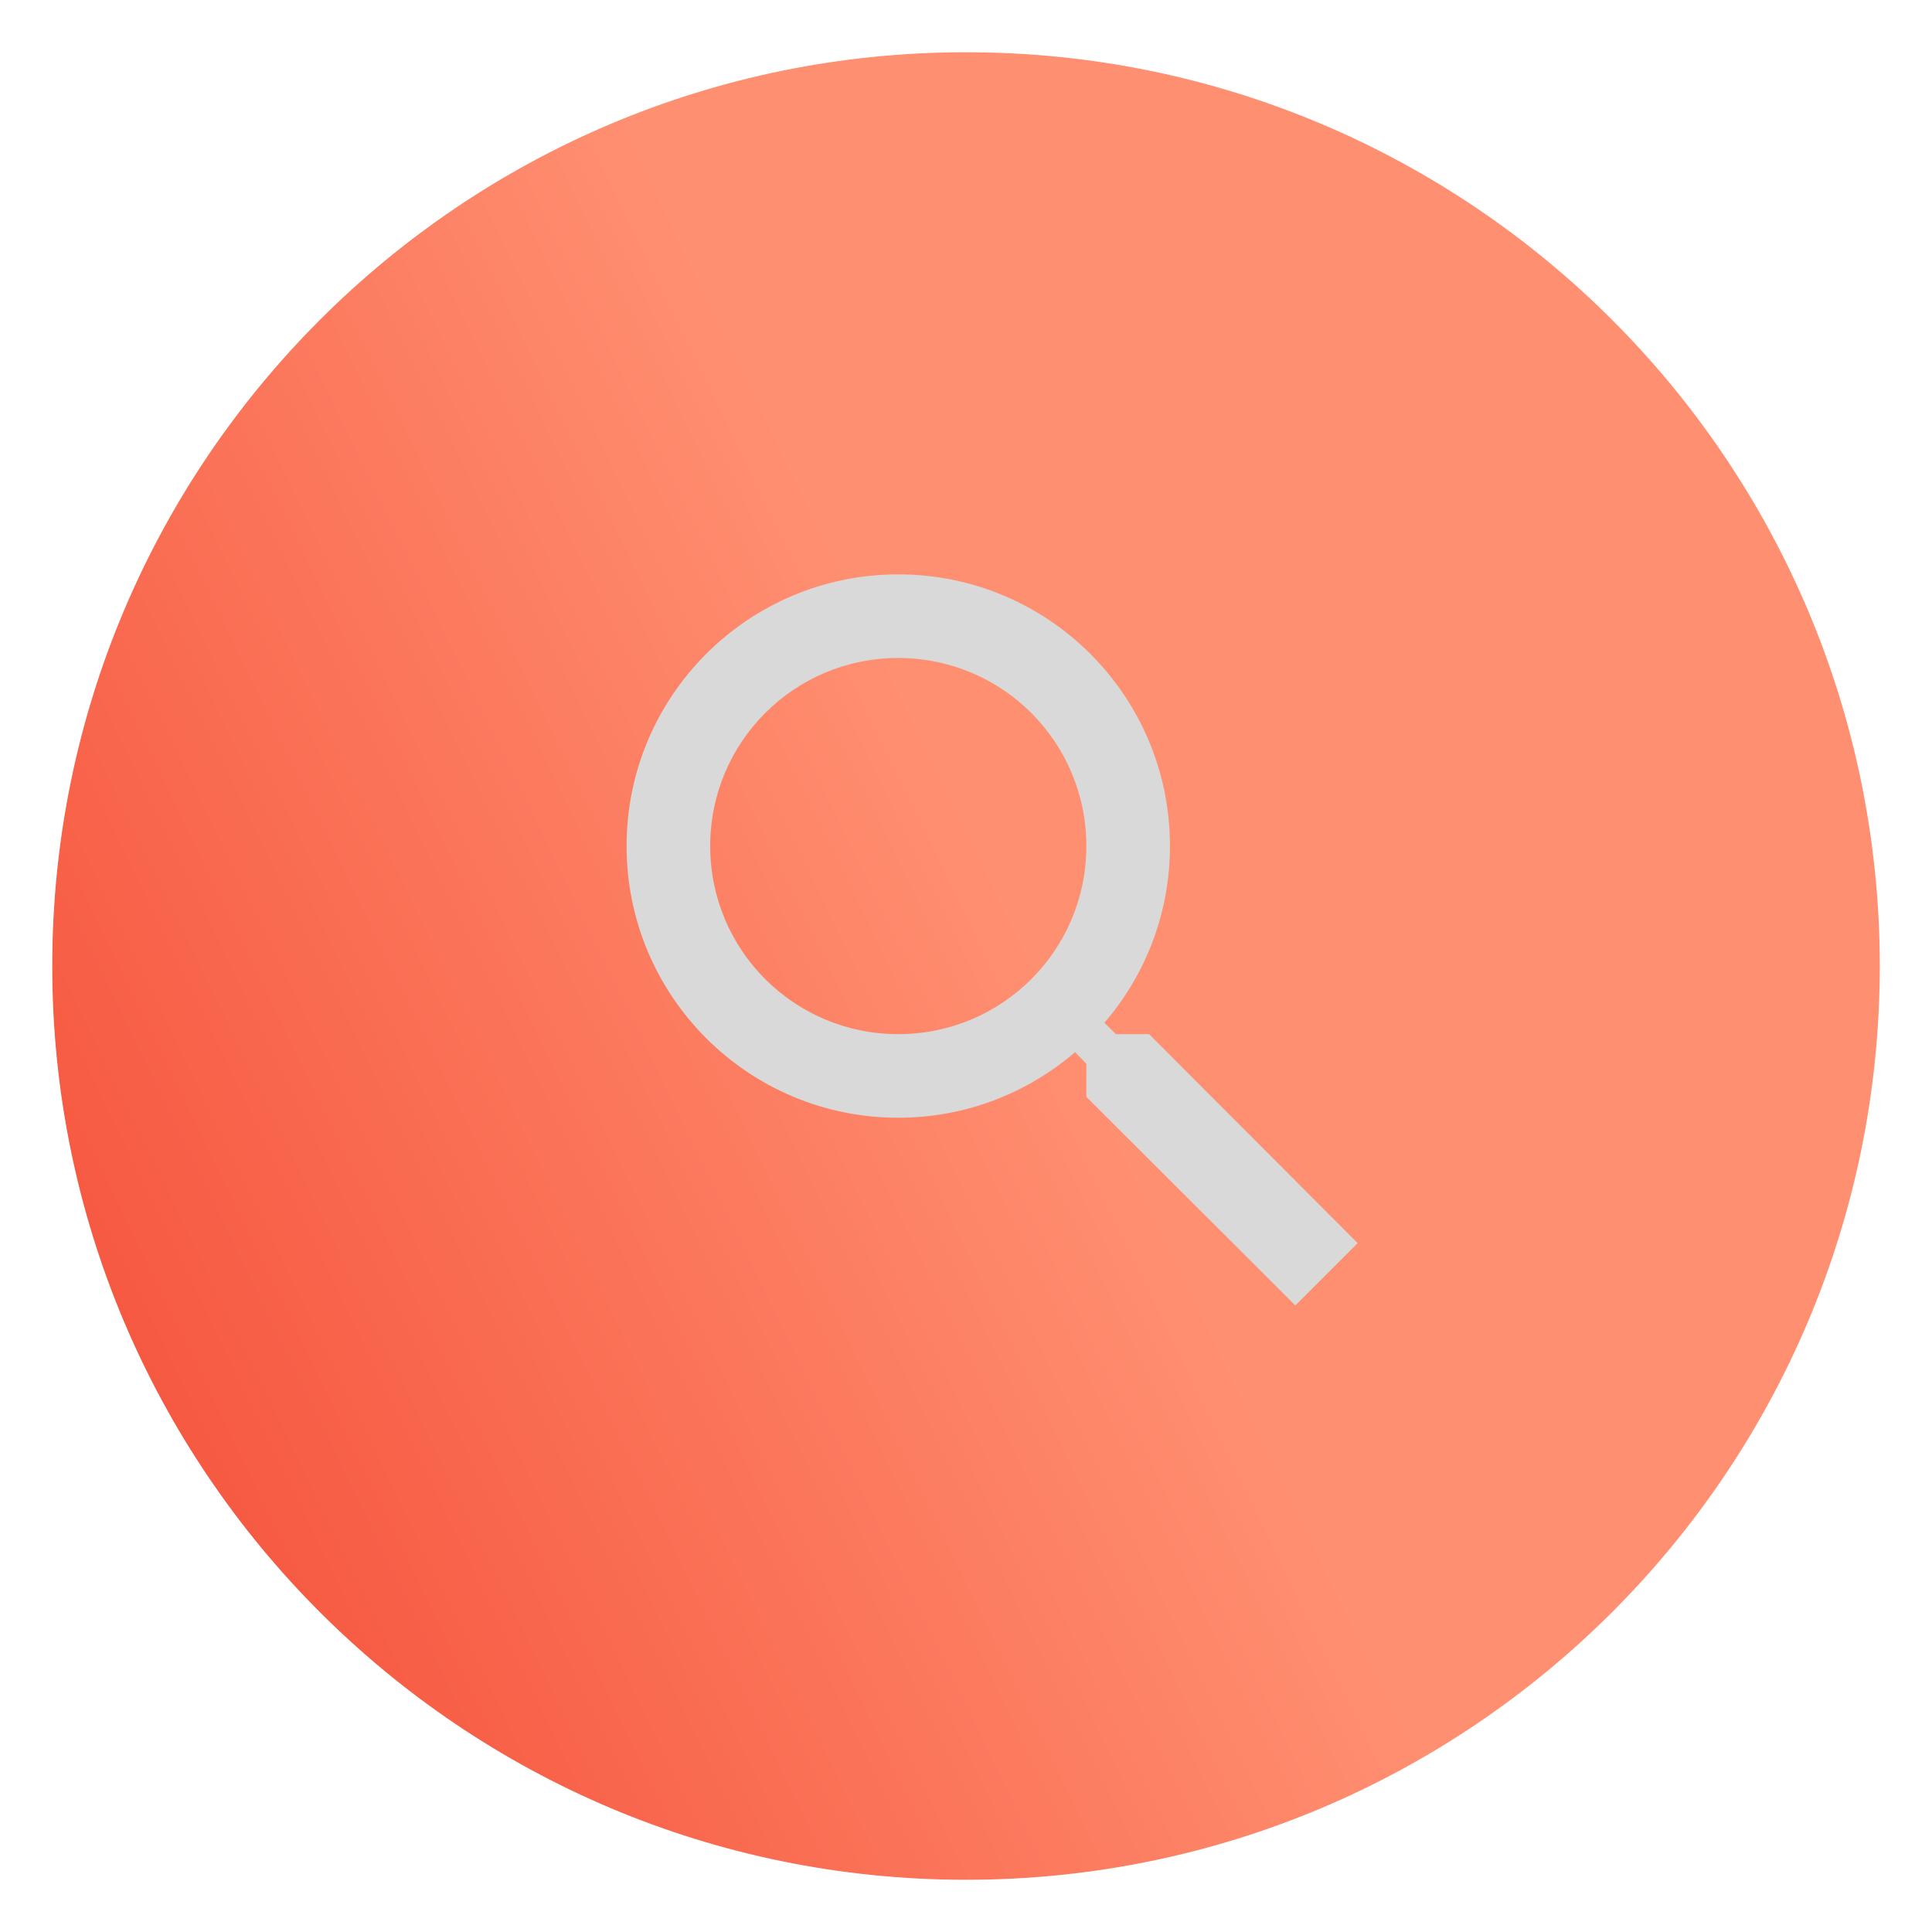
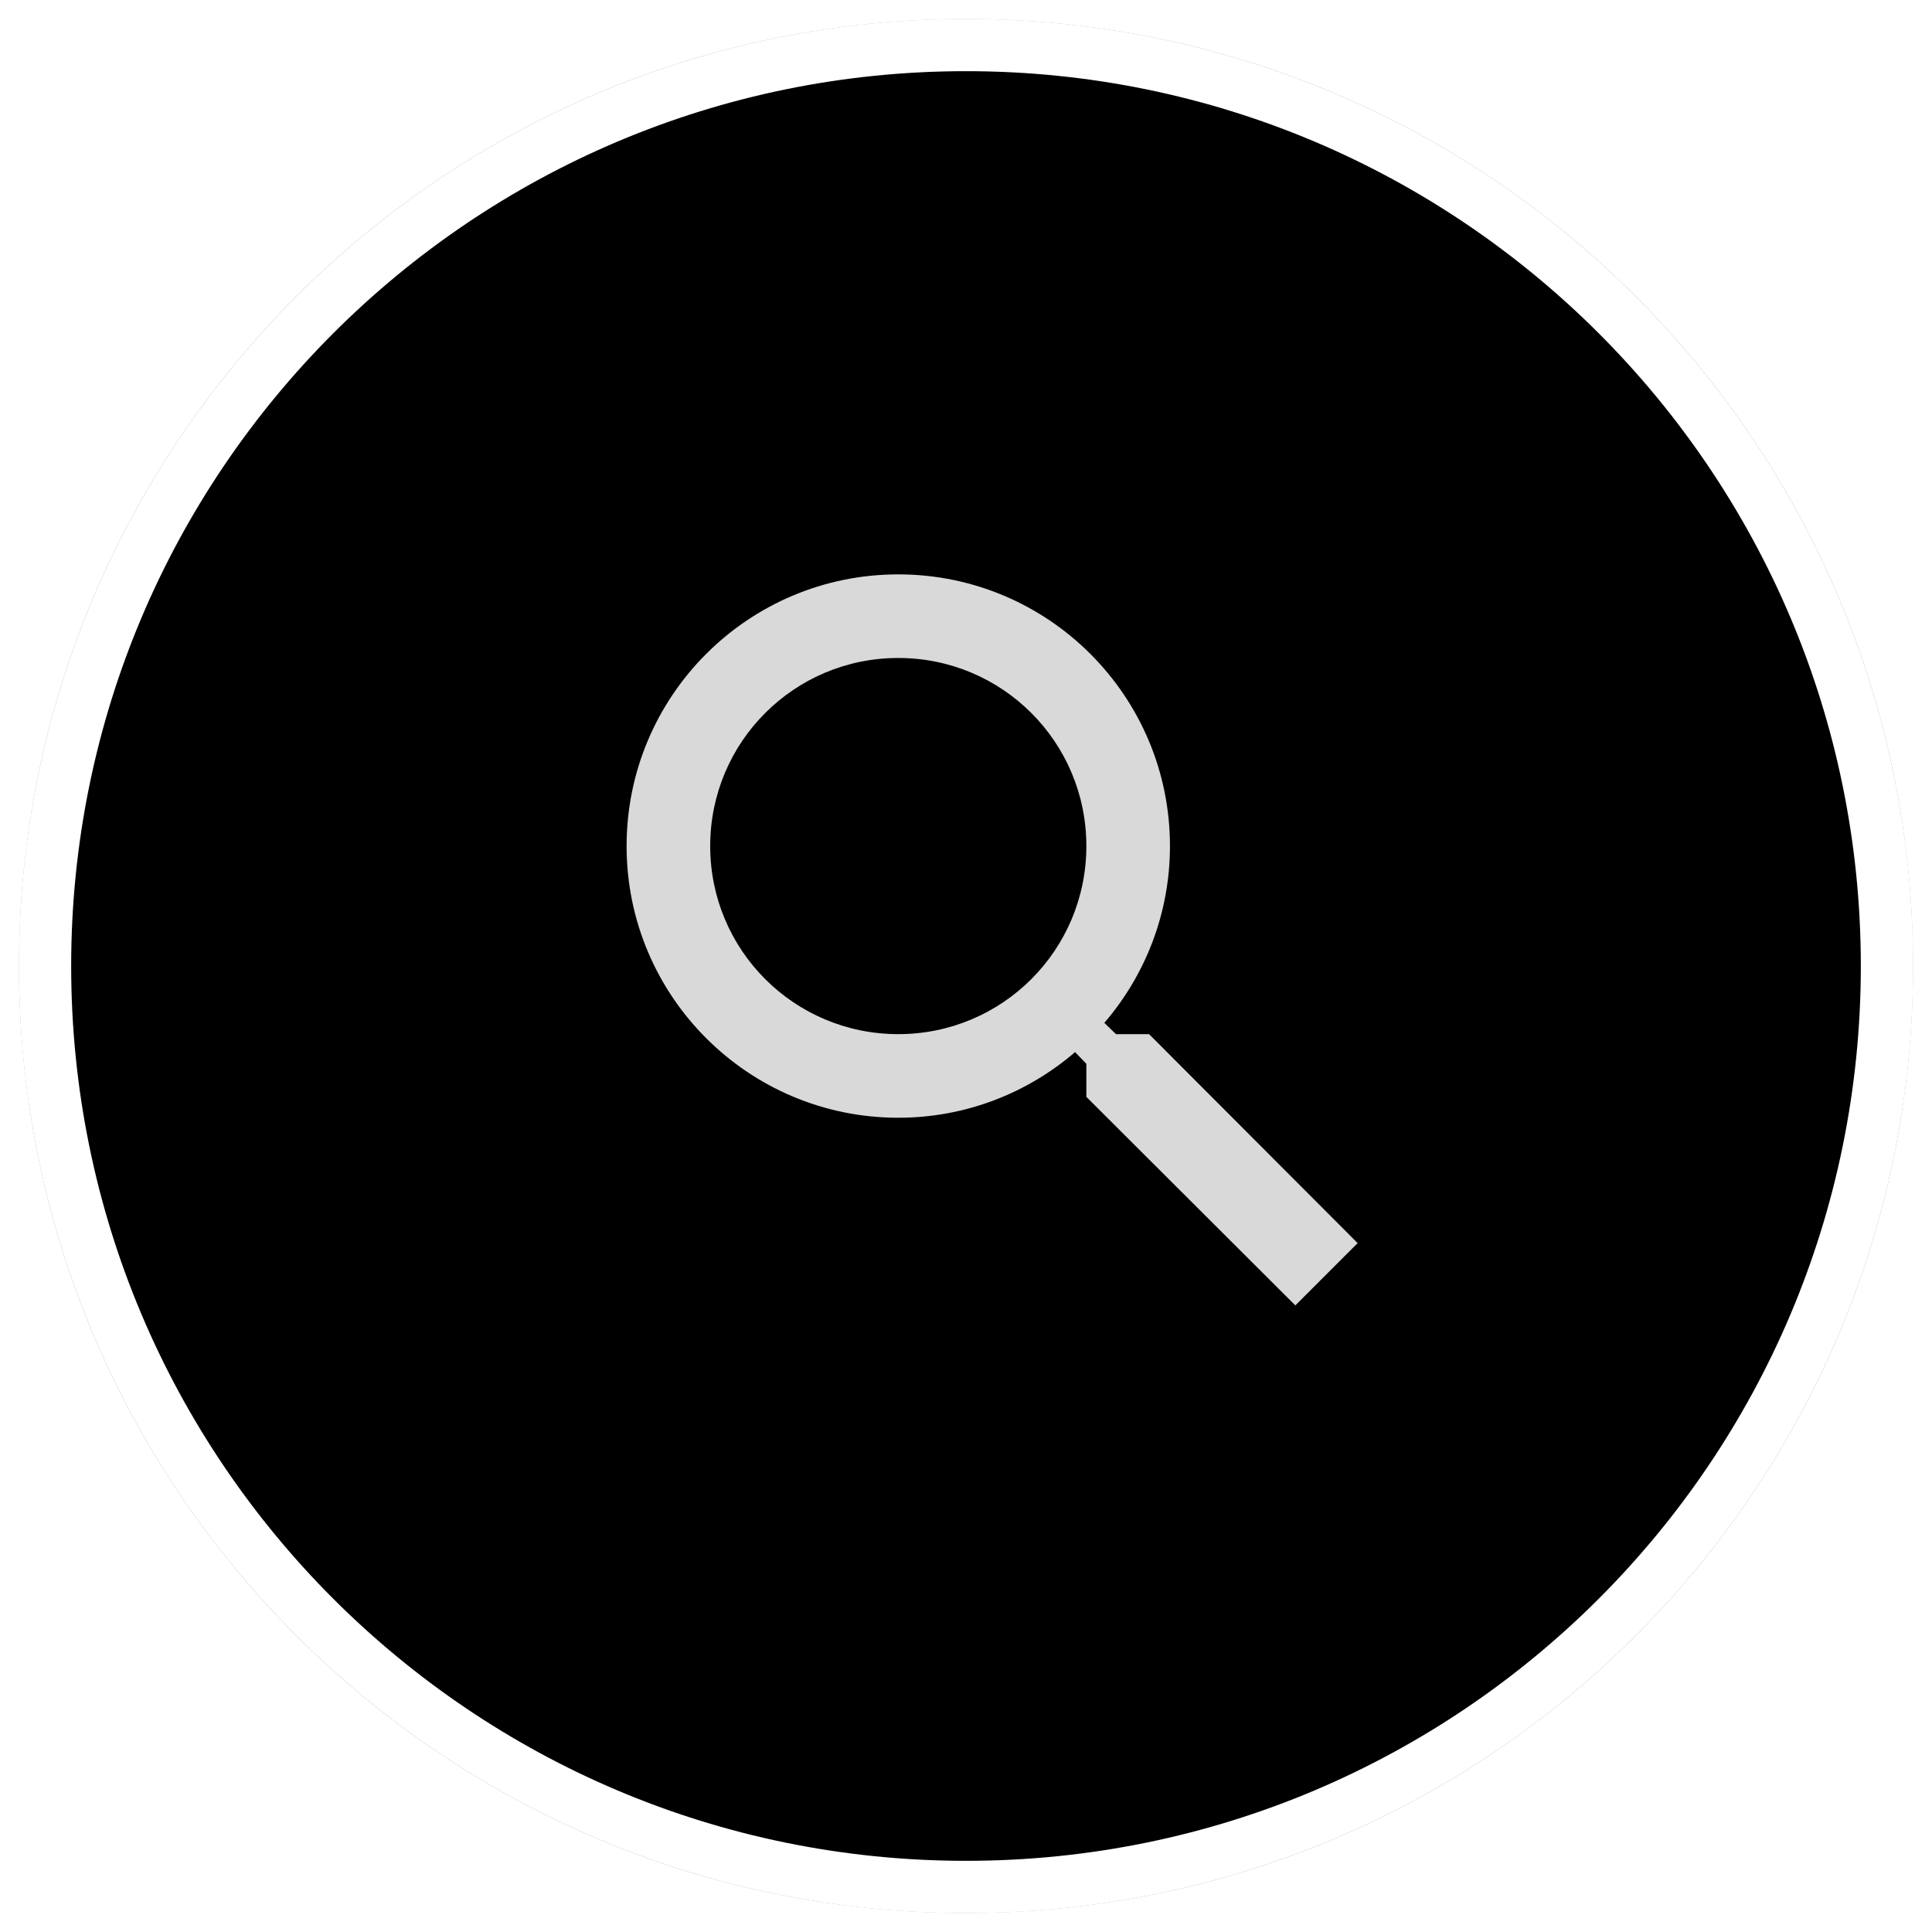
<svg xmlns="http://www.w3.org/2000/svg" width="37" height="37" viewBox="0 0 37 37" fill="none">
  <g filter="url(#filter0_b_77_327)">
    <path d="M36 18.5C36 28.165 28.165 36 18.5 36C8.835 36 1 28.165 1 18.5C1 8.836 8.835 1 18.5 1C28.165 1 36 8.836 36 18.5Z" fill="url(#paint0_linear_77_327)" />
-     <path d="M18.5 36.137C28.241 36.137 36.137 28.241 36.137 18.5C36.137 8.761 28.241 0.863 18.5 0.863C8.759 0.863 0.863 8.761 0.863 18.5C0.863 28.241 8.759 36.137 18.5 36.137Z" stroke="url(#paint1_linear_77_327)" stroke-width="0.273" stroke-linecap="round" stroke-linejoin="round" />
+     <path d="M18.5 36.137C28.241 36.137 36.137 28.241 36.137 18.5C36.137 8.761 28.241 0.863 18.5 0.863C8.759 0.863 0.863 8.761 0.863 18.5C0.863 28.241 8.759 36.137 18.5 36.137Z" stroke="url(#paint1_linear_77_327)" strokeWidth="0.273" strokeLinecap="round" strokeLinejoin="round" />
  </g>
  <path d="M22.006 19.805H21.373L21.149 19.589C21.934 18.676 22.406 17.492 22.406 16.203C22.406 13.329 20.077 11 17.203 11C14.329 11 12 13.329 12 16.203C12 19.077 14.329 21.406 17.203 21.406C18.492 21.406 19.676 20.934 20.589 20.149L20.805 20.373V21.006L24.807 25L26 23.807L22.006 19.805ZM17.203 19.805C15.21 19.805 13.601 18.196 13.601 16.203C13.601 14.21 15.21 12.601 17.203 12.601C19.196 12.601 20.805 14.21 20.805 16.203C20.805 18.196 19.196 19.805 17.203 19.805Z" fill="#D9D9D9" />
  <defs>
-     <filter id="filter0_b_77_327" x="-0.589" y="-0.589" width="38.178" height="38.178" filterUnits="userSpaceOnUse" color-interpolation-filters="sRGB">
-       <feFlood flood-opacity="0" result="BackgroundImageFix" />
+     <filter id="filter0_b_77_327" x="-0.589" y="-0.589" width="38.178" height="38.178" filterUnits="userSpaceOnUse" colorInterpolationFilters="sRGB">
+       <feFlood floodOpacity="0" result="BackgroundImageFix" />
      <feGaussianBlur in="BackgroundImageFix" stdDeviation="0.658" />
      <feComposite in2="SourceAlpha" operator="in" result="effect1_backgroundBlur_77_327" />
      <feBlend mode="normal" in="SourceGraphic" in2="effect1_backgroundBlur_77_327" result="shape" />
    </filter>
    <linearGradient id="paint0_linear_77_327" x1="21.077" y1="20.844" x2="-9.677" y2="35.797" gradientUnits="userSpaceOnUse">
-       <stop stop-color="#FF8F71" />
-       <stop offset="1" stop-color="#EF2D1A" />
+       <stop stopColor="#FF8F71" />
+       <stop offset="1" stopColor="#EF2D1A" />
    </linearGradient>
    <linearGradient id="paint1_linear_77_327" x1="6.571" y1="5.078" x2="28.898" y2="32.729" gradientUnits="userSpaceOnUse">
-       <stop stop-color="white" stop-opacity="0.25" />
-       <stop offset="1" stop-color="white" stop-opacity="0" />
+       <stop stop-color="white" stopOpacity="0.25" />
+       <stop offset="1" stop-color="white" stopOpacity="0" />
    </linearGradient>
  </defs>
</svg>
